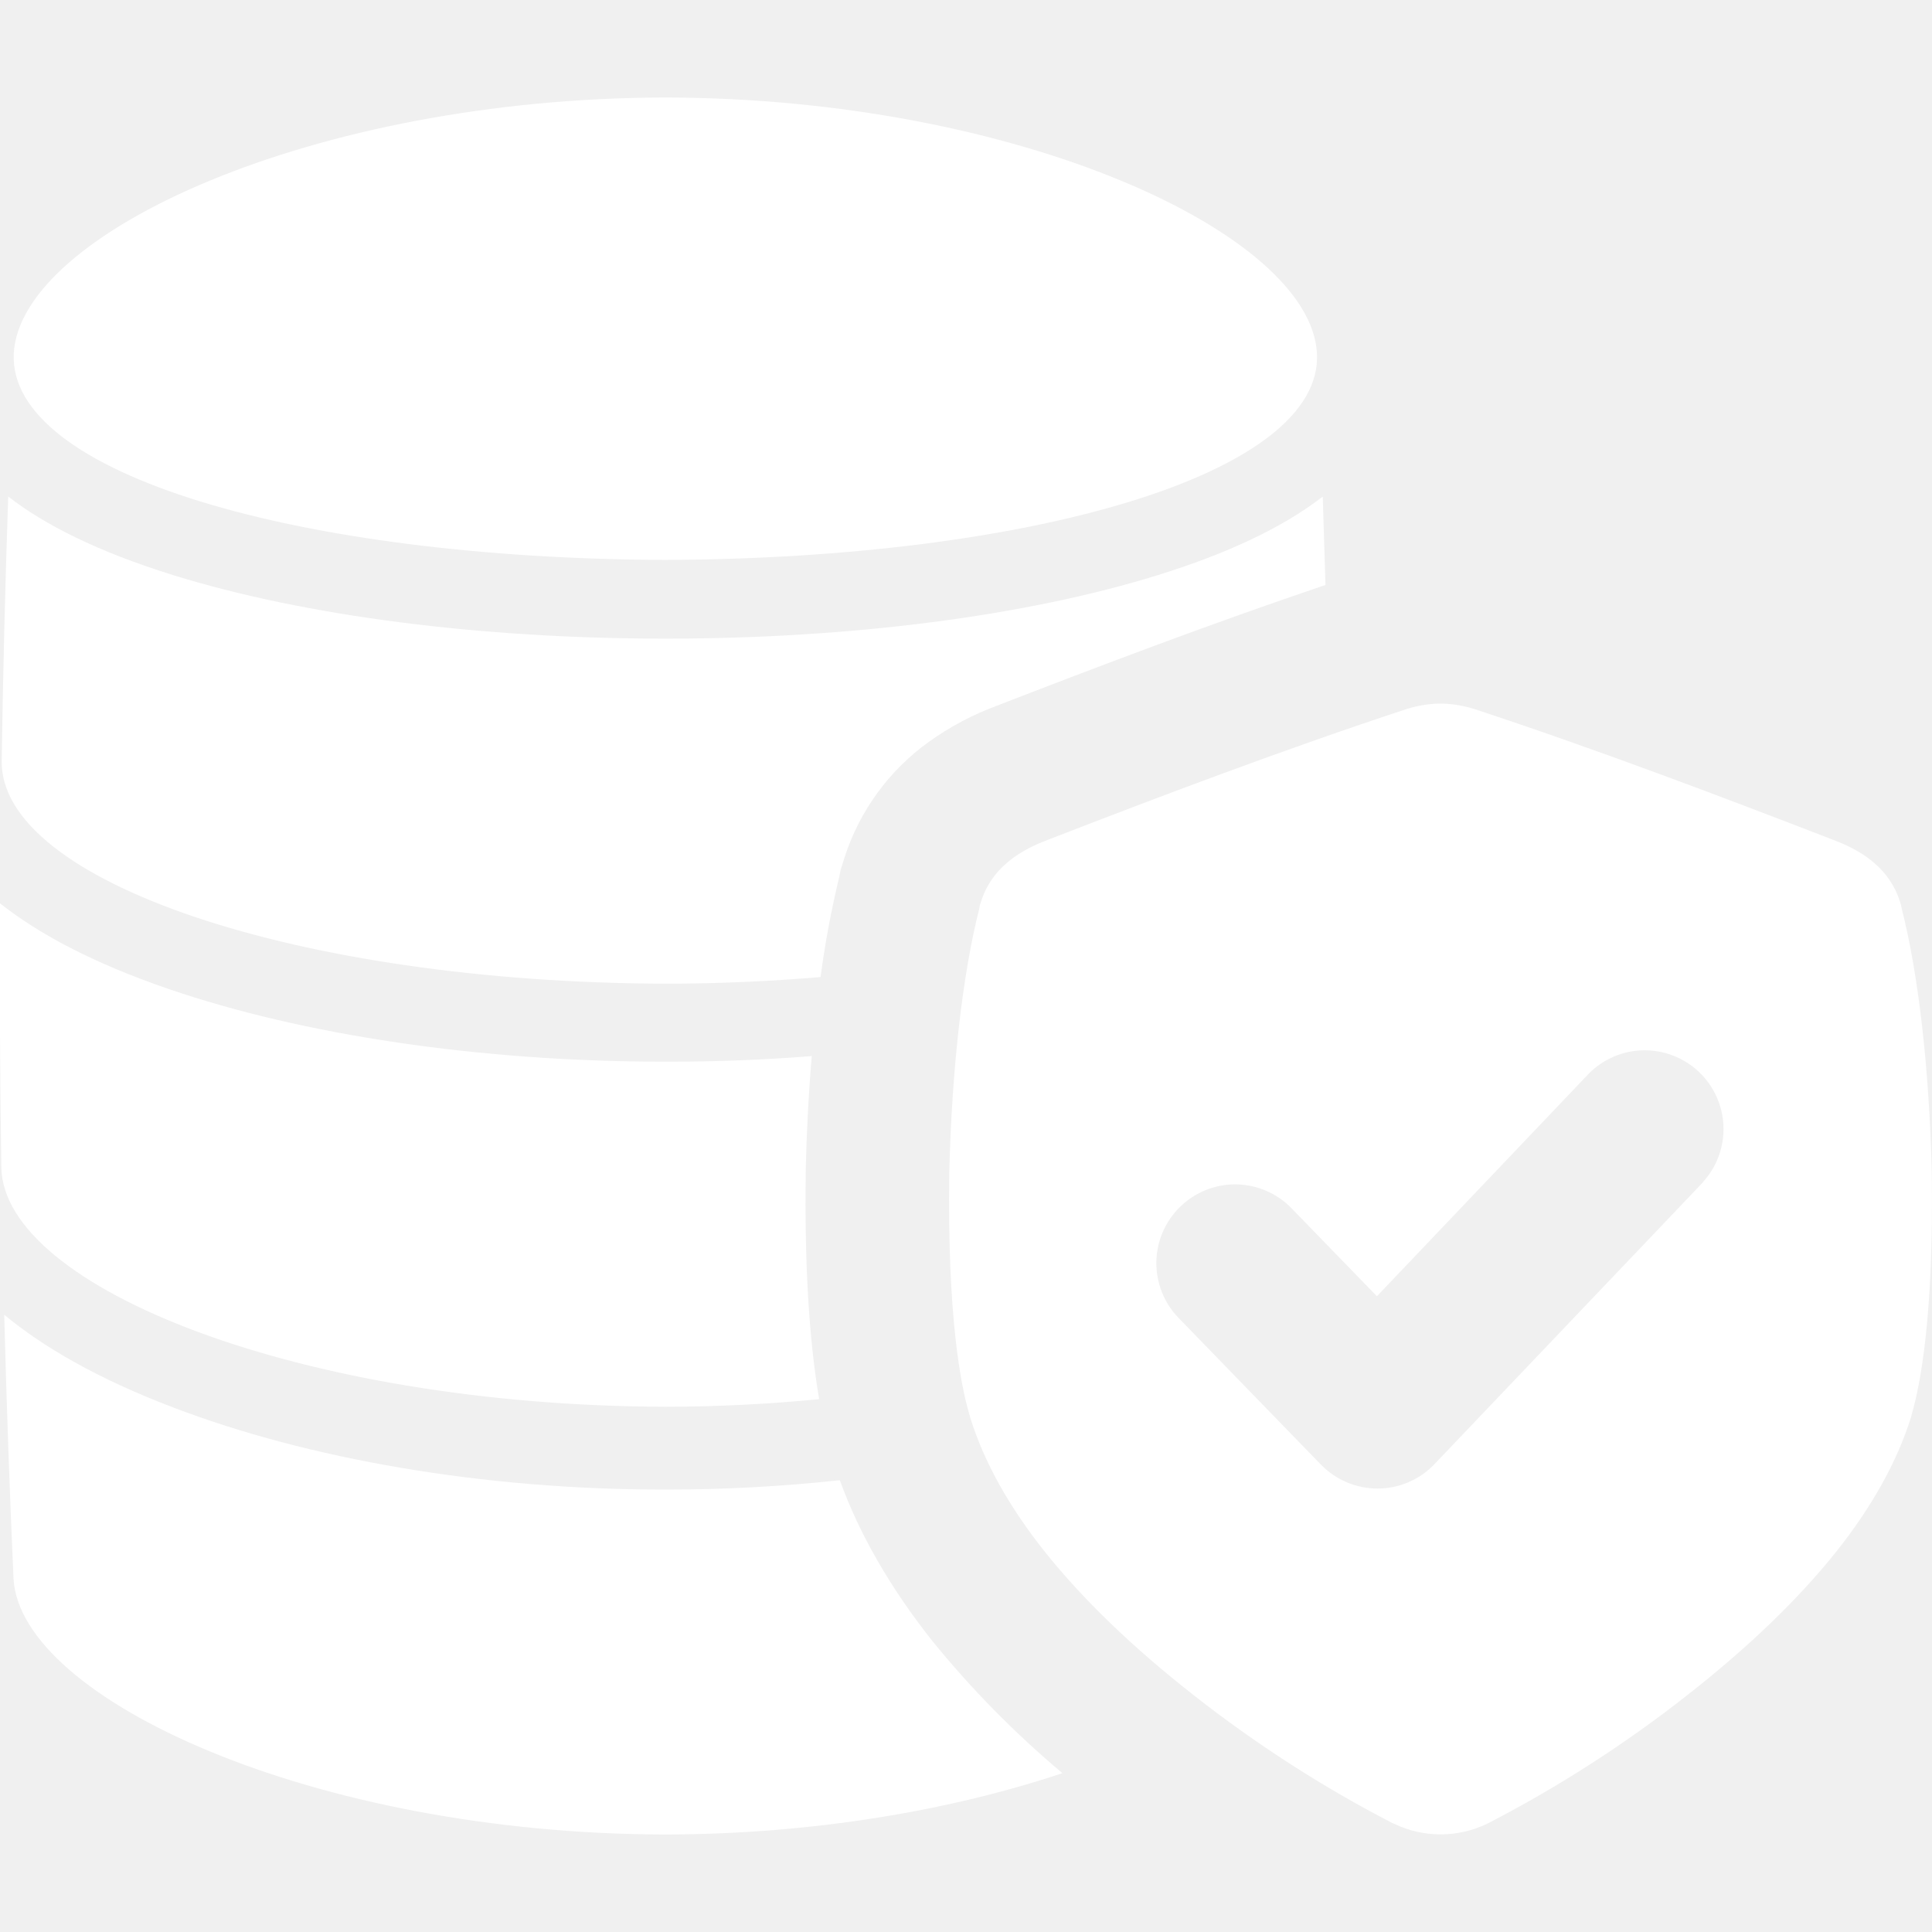
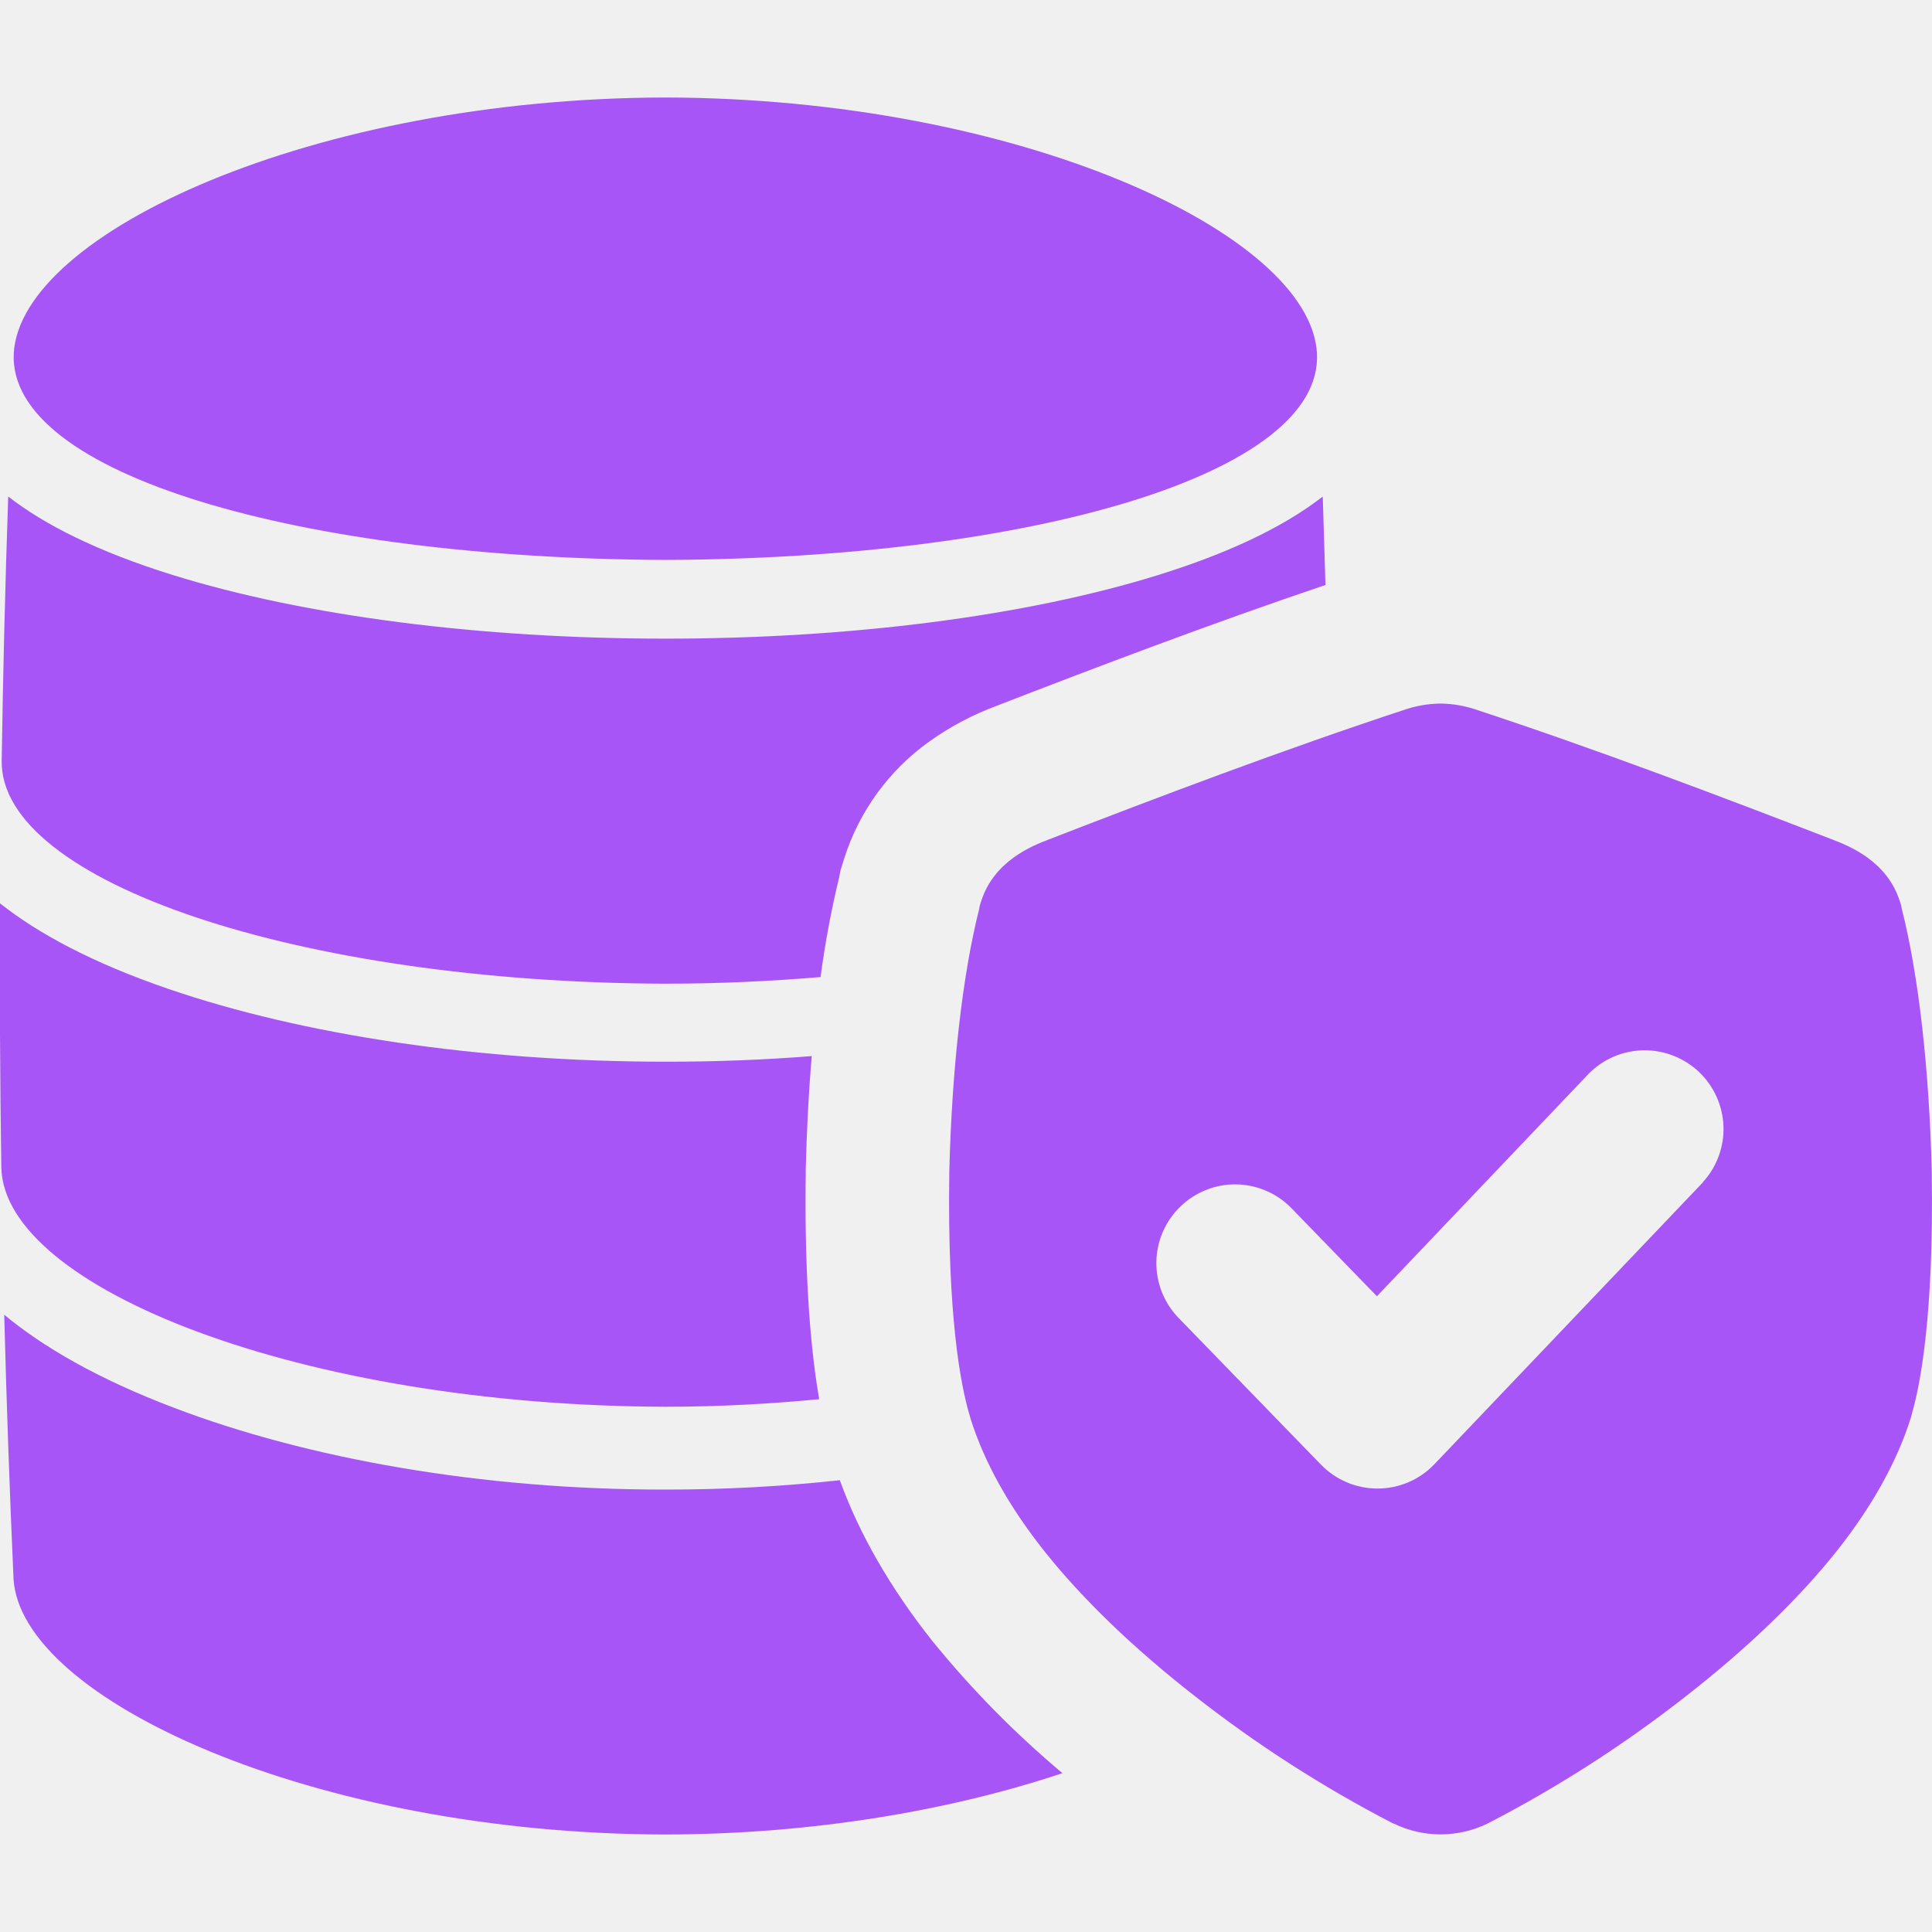
<svg xmlns="http://www.w3.org/2000/svg" width="32" height="32" viewBox="0 0 32 32" fill="none">
  <g clip-path="url(#clip0_16_308)">
-     <path d="M21.813 5.851C21.918 7.856 17.063 9.251 11.019 9.274C4.976 9.25 0.125 7.857 0.228 5.851C0.34 3.859 5.193 1.625 11.021 1.615C16.85 1.625 21.703 3.859 21.813 5.851Z" fill="white" />
-     <path d="M13.9 14.527L13.924 14.406L13.964 14.281L13.983 14.218C14.231 13.437 14.726 12.757 15.393 12.281C15.738 12.035 16.114 11.836 16.511 11.689C18.148 11.055 20.049 10.332 21.954 9.689C21.94 9.201 21.925 8.714 21.909 8.226L21.875 8.25C21.227 8.746 20.319 9.171 19.178 9.526C16.996 10.203 14.092 10.578 11.023 10.578C7.954 10.578 5.051 10.203 2.868 9.526C1.609 9.134 0.734 8.689 0.136 8.224C0.086 9.683 0.05 11.141 0.028 12.599C-0.006 14.599 4.938 16.274 11.023 16.293C11.908 16.293 12.767 16.252 13.591 16.183C13.665 15.626 13.768 15.073 13.9 14.527Z" fill="white" />
-     <path d="M13.346 19.392V19.356C13.359 18.813 13.388 18.169 13.445 17.492C12.655 17.555 11.844 17.586 11.021 17.585C7.936 17.585 5.016 17.141 2.799 16.383C1.52 15.945 0.625 15.457 5.42772e-05 14.962C-0.007 16.42 0 17.878 0.022 19.337C0.061 21.333 5.005 23.285 11.022 23.3C11.897 23.3 12.749 23.254 13.568 23.175C13.398 22.183 13.324 20.917 13.346 19.392Z" fill="white" />
-     <path d="M15.438 27.174C14.75 26.305 14.234 25.413 13.91 24.517C12.95 24.621 11.985 24.673 11.019 24.672C7.977 24.675 5.094 24.159 2.883 23.318C1.606 22.833 0.703 22.302 0.07 21.776C0.108 23.235 0.159 24.693 0.224 26.151C0.34 28.141 5.193 30.375 11.021 30.385C13.482 30.381 15.768 29.98 17.597 29.369C16.809 28.708 16.086 27.973 15.438 27.174Z" fill="white" />
-     <path d="M31.996 19.428V19.416C31.954 17.696 31.777 16.146 31.499 15.051L31.488 14.993L31.468 14.931C31.256 14.256 30.619 14.009 30.347 13.904C28.566 13.216 26.469 12.418 24.416 11.743C24.249 11.69 24.076 11.66 23.901 11.654H23.859H23.817C23.643 11.66 23.47 11.69 23.304 11.742C21.249 12.418 19.152 13.214 17.371 13.904C17.099 14.009 16.462 14.257 16.25 14.931L16.23 14.993L16.219 15.046V15.053C15.942 16.146 15.766 17.696 15.723 19.416V19.428C15.689 21.789 15.911 22.939 16.054 23.421L16.073 23.489C16.298 24.211 16.711 24.954 17.301 25.696C17.931 26.487 18.766 27.292 19.783 28.087C20.808 28.891 21.905 29.597 23.062 30.196L23.088 30.207H23.091C23.331 30.323 23.594 30.383 23.861 30.383C24.129 30.383 24.394 30.322 24.635 30.205L24.66 30.193L24.673 30.186C25.823 29.589 26.916 28.886 27.935 28.086C28.954 27.289 29.79 26.484 30.42 25.693C31.009 24.951 31.42 24.209 31.648 23.487L31.66 23.445L31.666 23.419C31.805 22.942 32.031 21.792 31.996 19.428ZM28.205 19.584L23.76 24.25C23.639 24.377 23.494 24.479 23.333 24.548C23.172 24.618 22.998 24.654 22.823 24.655H22.817C22.642 24.655 22.469 24.62 22.308 24.552C22.147 24.484 22.001 24.384 21.879 24.259L19.521 21.829C19.28 21.581 19.148 21.248 19.153 20.902C19.158 20.556 19.301 20.227 19.549 19.986C19.797 19.745 20.131 19.612 20.476 19.617C20.822 19.623 21.152 19.765 21.392 20.013L22.806 21.47L26.316 17.782C26.556 17.54 26.882 17.401 27.223 17.396C27.565 17.392 27.894 17.521 28.142 17.756C28.389 17.992 28.534 18.315 28.546 18.656C28.558 18.997 28.435 19.329 28.204 19.581L28.205 19.584Z" fill="white" />
+     <path d="M21.813 5.851C21.918 7.856 17.063 9.251 11.019 9.274C4.976 9.25 0.125 7.857 0.228 5.851C0.34 3.859 5.193 1.625 11.021 1.615C16.85 1.625 21.703 3.859 21.813 5.851Z" fill="#A855F7" />
+     <path d="M13.9 14.527L13.924 14.406L13.964 14.281L13.983 14.218C14.231 13.437 14.726 12.757 15.393 12.281C15.738 12.035 16.114 11.836 16.511 11.689C18.148 11.055 20.049 10.332 21.954 9.689C21.94 9.201 21.925 8.714 21.909 8.226L21.875 8.25C21.227 8.746 20.319 9.171 19.178 9.526C16.996 10.203 14.092 10.578 11.023 10.578C7.954 10.578 5.051 10.203 2.868 9.526C1.609 9.134 0.734 8.689 0.136 8.224C0.086 9.683 0.05 11.141 0.028 12.599C-0.006 14.599 4.938 16.274 11.023 16.293C11.908 16.293 12.767 16.252 13.591 16.183C13.665 15.626 13.768 15.073 13.9 14.527Z" fill="#A855F7" />
+     <path d="M13.346 19.392V19.356C13.359 18.813 13.388 18.169 13.445 17.492C12.655 17.555 11.844 17.586 11.021 17.585C7.936 17.585 5.016 17.141 2.799 16.383C1.52 15.945 0.625 15.457 5.42772e-05 14.962C-0.007 16.42 0 17.878 0.022 19.337C0.061 21.333 5.005 23.285 11.022 23.3C11.897 23.3 12.749 23.254 13.568 23.175C13.398 22.183 13.324 20.917 13.346 19.392Z" fill="#A855F7" />
+     <path d="M15.438 27.174C14.75 26.305 14.234 25.413 13.91 24.517C12.95 24.621 11.985 24.673 11.019 24.672C7.977 24.675 5.094 24.159 2.883 23.318C1.606 22.833 0.703 22.302 0.07 21.776C0.108 23.235 0.159 24.693 0.224 26.151C0.34 28.141 5.193 30.375 11.021 30.385C13.482 30.381 15.768 29.98 17.597 29.369C16.809 28.708 16.086 27.973 15.438 27.174Z" fill="#A855F7" />
+     <path d="M31.996 19.428V19.416C31.954 17.696 31.777 16.146 31.499 15.051L31.488 14.993L31.468 14.931C31.256 14.256 30.619 14.009 30.347 13.904C28.566 13.216 26.469 12.418 24.416 11.743C24.249 11.69 24.076 11.66 23.901 11.654H23.859H23.817C23.643 11.66 23.47 11.69 23.304 11.742C21.249 12.418 19.152 13.214 17.371 13.904C17.099 14.009 16.462 14.257 16.25 14.931L16.23 14.993L16.219 15.046V15.053C15.942 16.146 15.766 17.696 15.723 19.416V19.428C15.689 21.789 15.911 22.939 16.054 23.421L16.073 23.489C16.298 24.211 16.711 24.954 17.301 25.696C17.931 26.487 18.766 27.292 19.783 28.087C20.808 28.891 21.905 29.597 23.062 30.196L23.088 30.207H23.091C23.331 30.323 23.594 30.383 23.861 30.383C24.129 30.383 24.394 30.322 24.635 30.205L24.66 30.193L24.673 30.186C25.823 29.589 26.916 28.886 27.935 28.086C28.954 27.289 29.79 26.484 30.42 25.693C31.009 24.951 31.42 24.209 31.648 23.487L31.66 23.445L31.666 23.419C31.805 22.942 32.031 21.792 31.996 19.428ZM28.205 19.584L23.76 24.25C23.639 24.377 23.494 24.479 23.333 24.548C23.172 24.618 22.998 24.654 22.823 24.655H22.817C22.642 24.655 22.469 24.62 22.308 24.552C22.147 24.484 22.001 24.384 21.879 24.259L19.521 21.829C19.28 21.581 19.148 21.248 19.153 20.902C19.158 20.556 19.301 20.227 19.549 19.986C19.797 19.745 20.131 19.612 20.476 19.617C20.822 19.623 21.152 19.765 21.392 20.013L22.806 21.47L26.316 17.782C26.556 17.54 26.882 17.401 27.223 17.396C27.565 17.392 27.894 17.521 28.142 17.756C28.389 17.992 28.534 18.315 28.546 18.656C28.558 18.997 28.435 19.329 28.204 19.581L28.205 19.584Z" fill="#A855F7" />
  </g>
  <defs>
    <clipPath id="clip0_16_308">
-       <rect width="32" height="32" fill="white" />
+       <rect width="32" height="32" fill="#A855F7" />
    </clipPath>
  </defs>
</svg>
